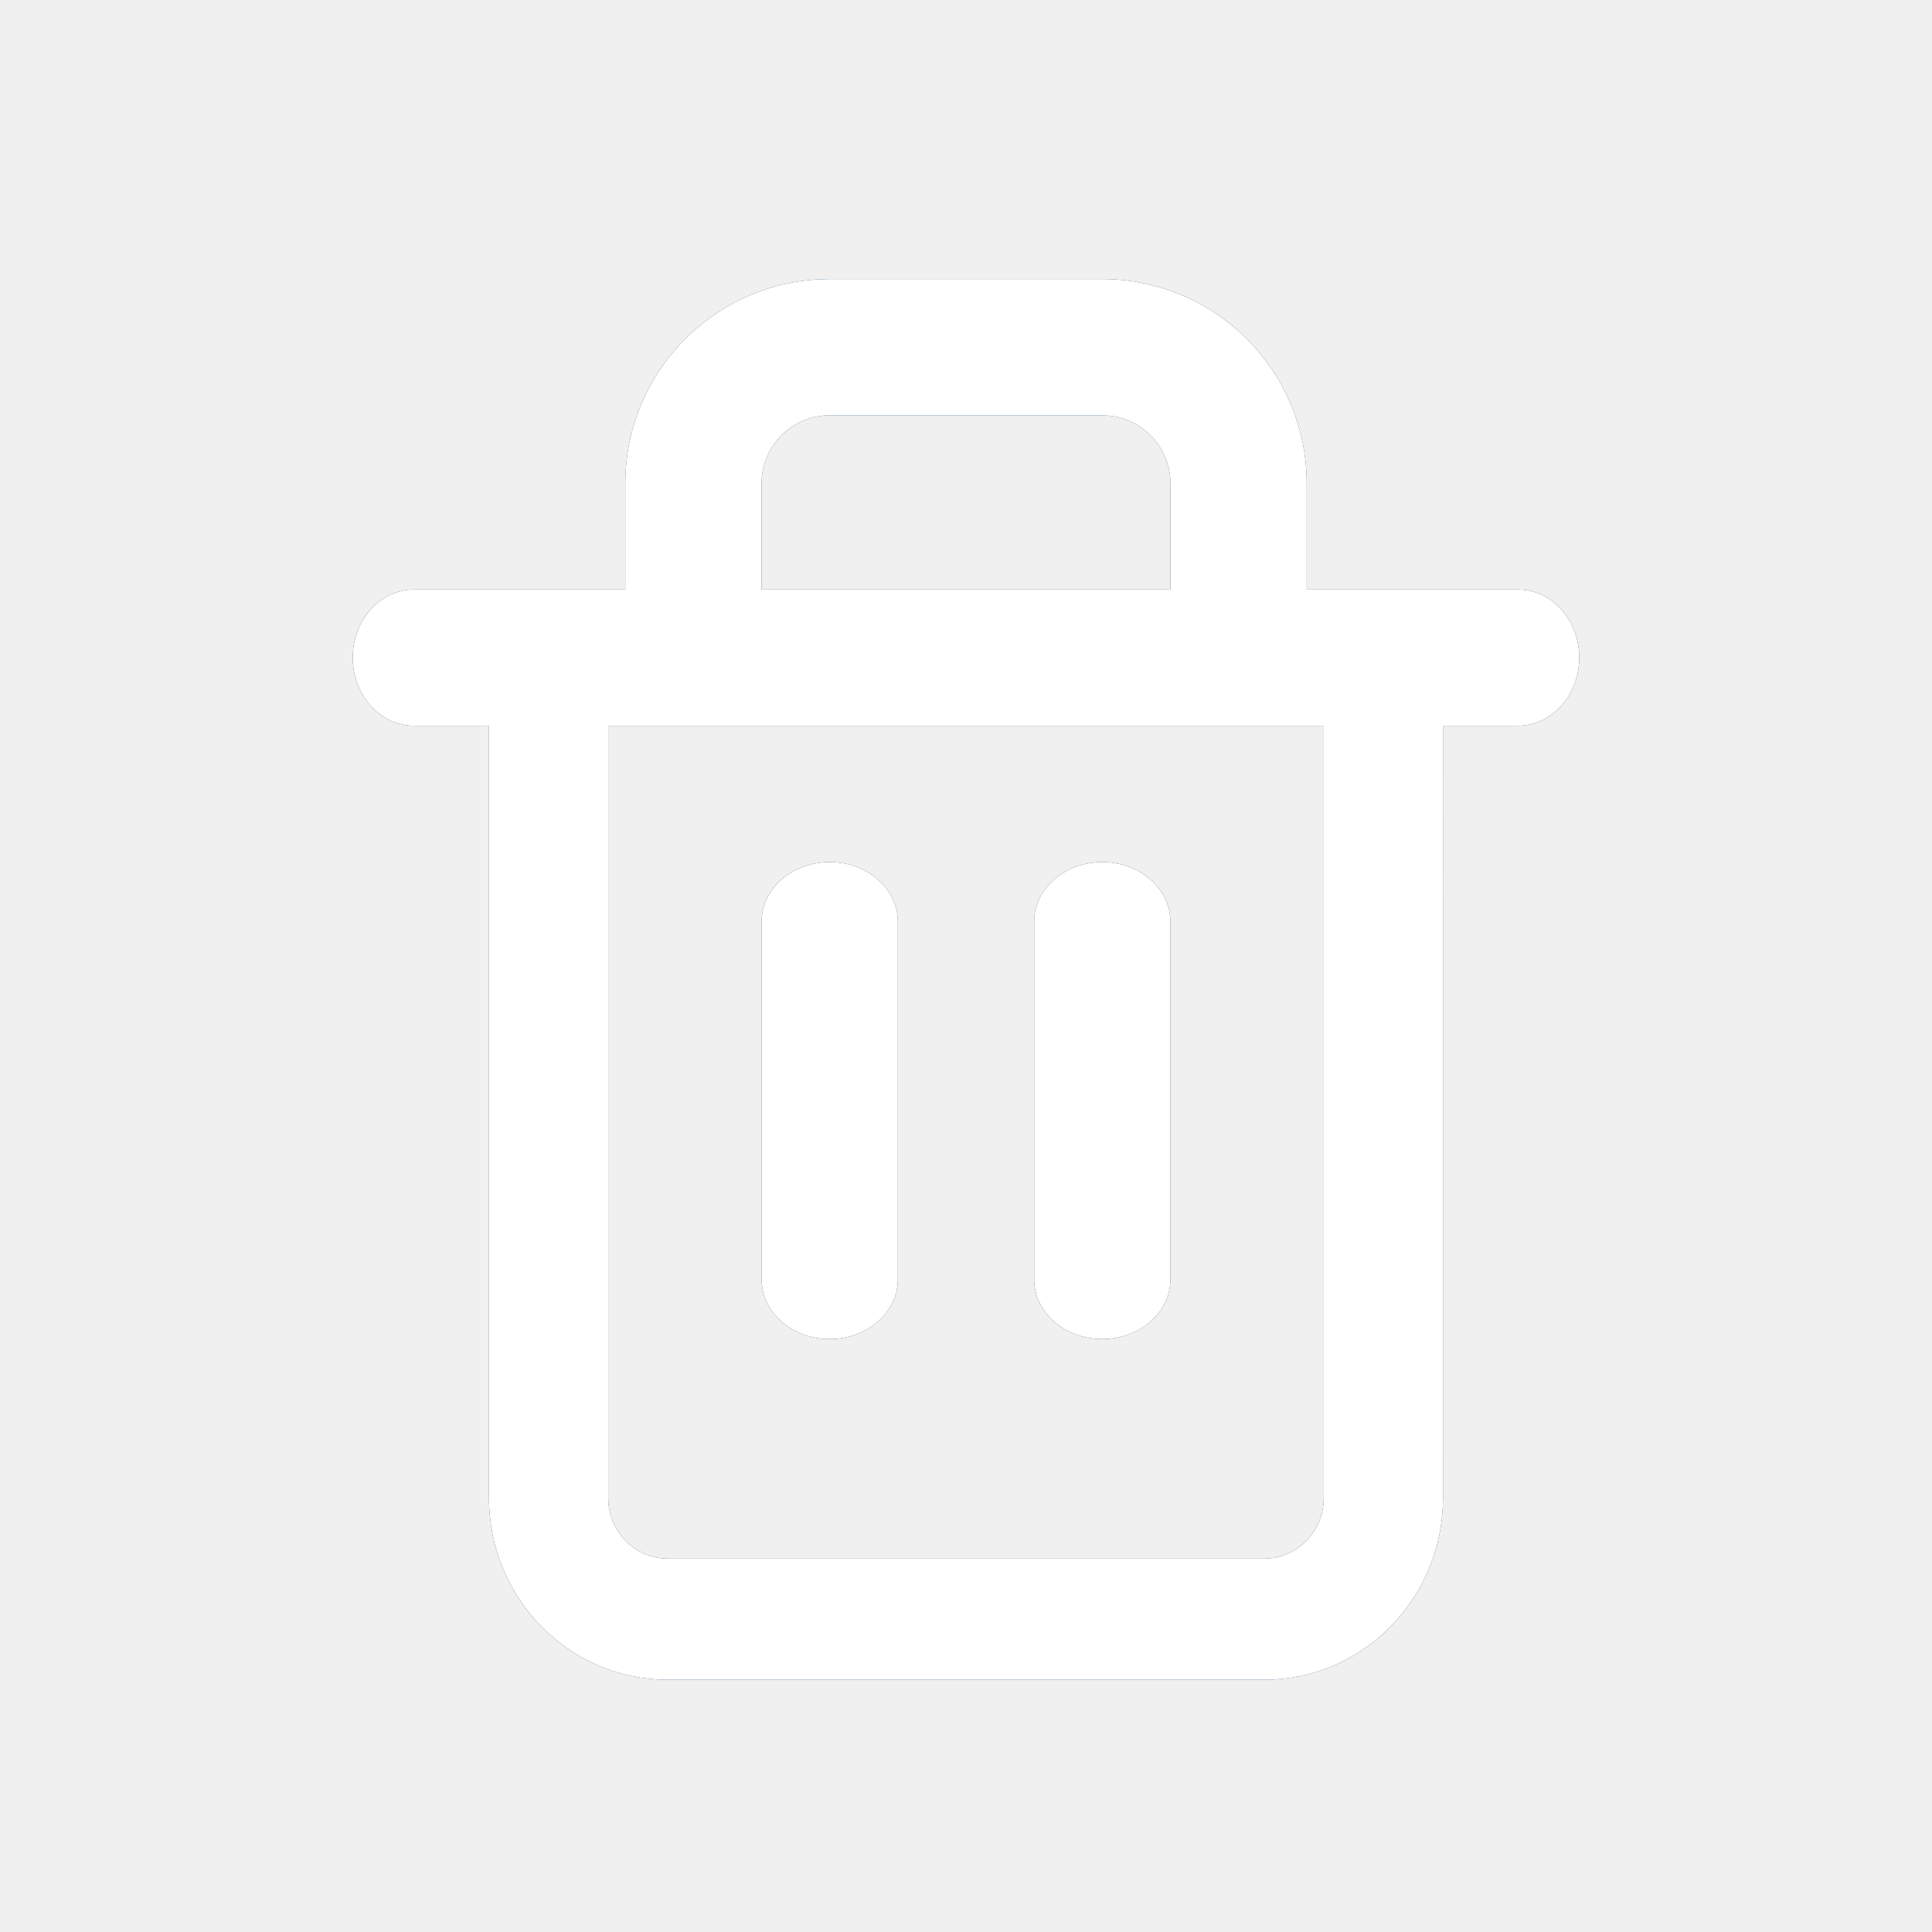
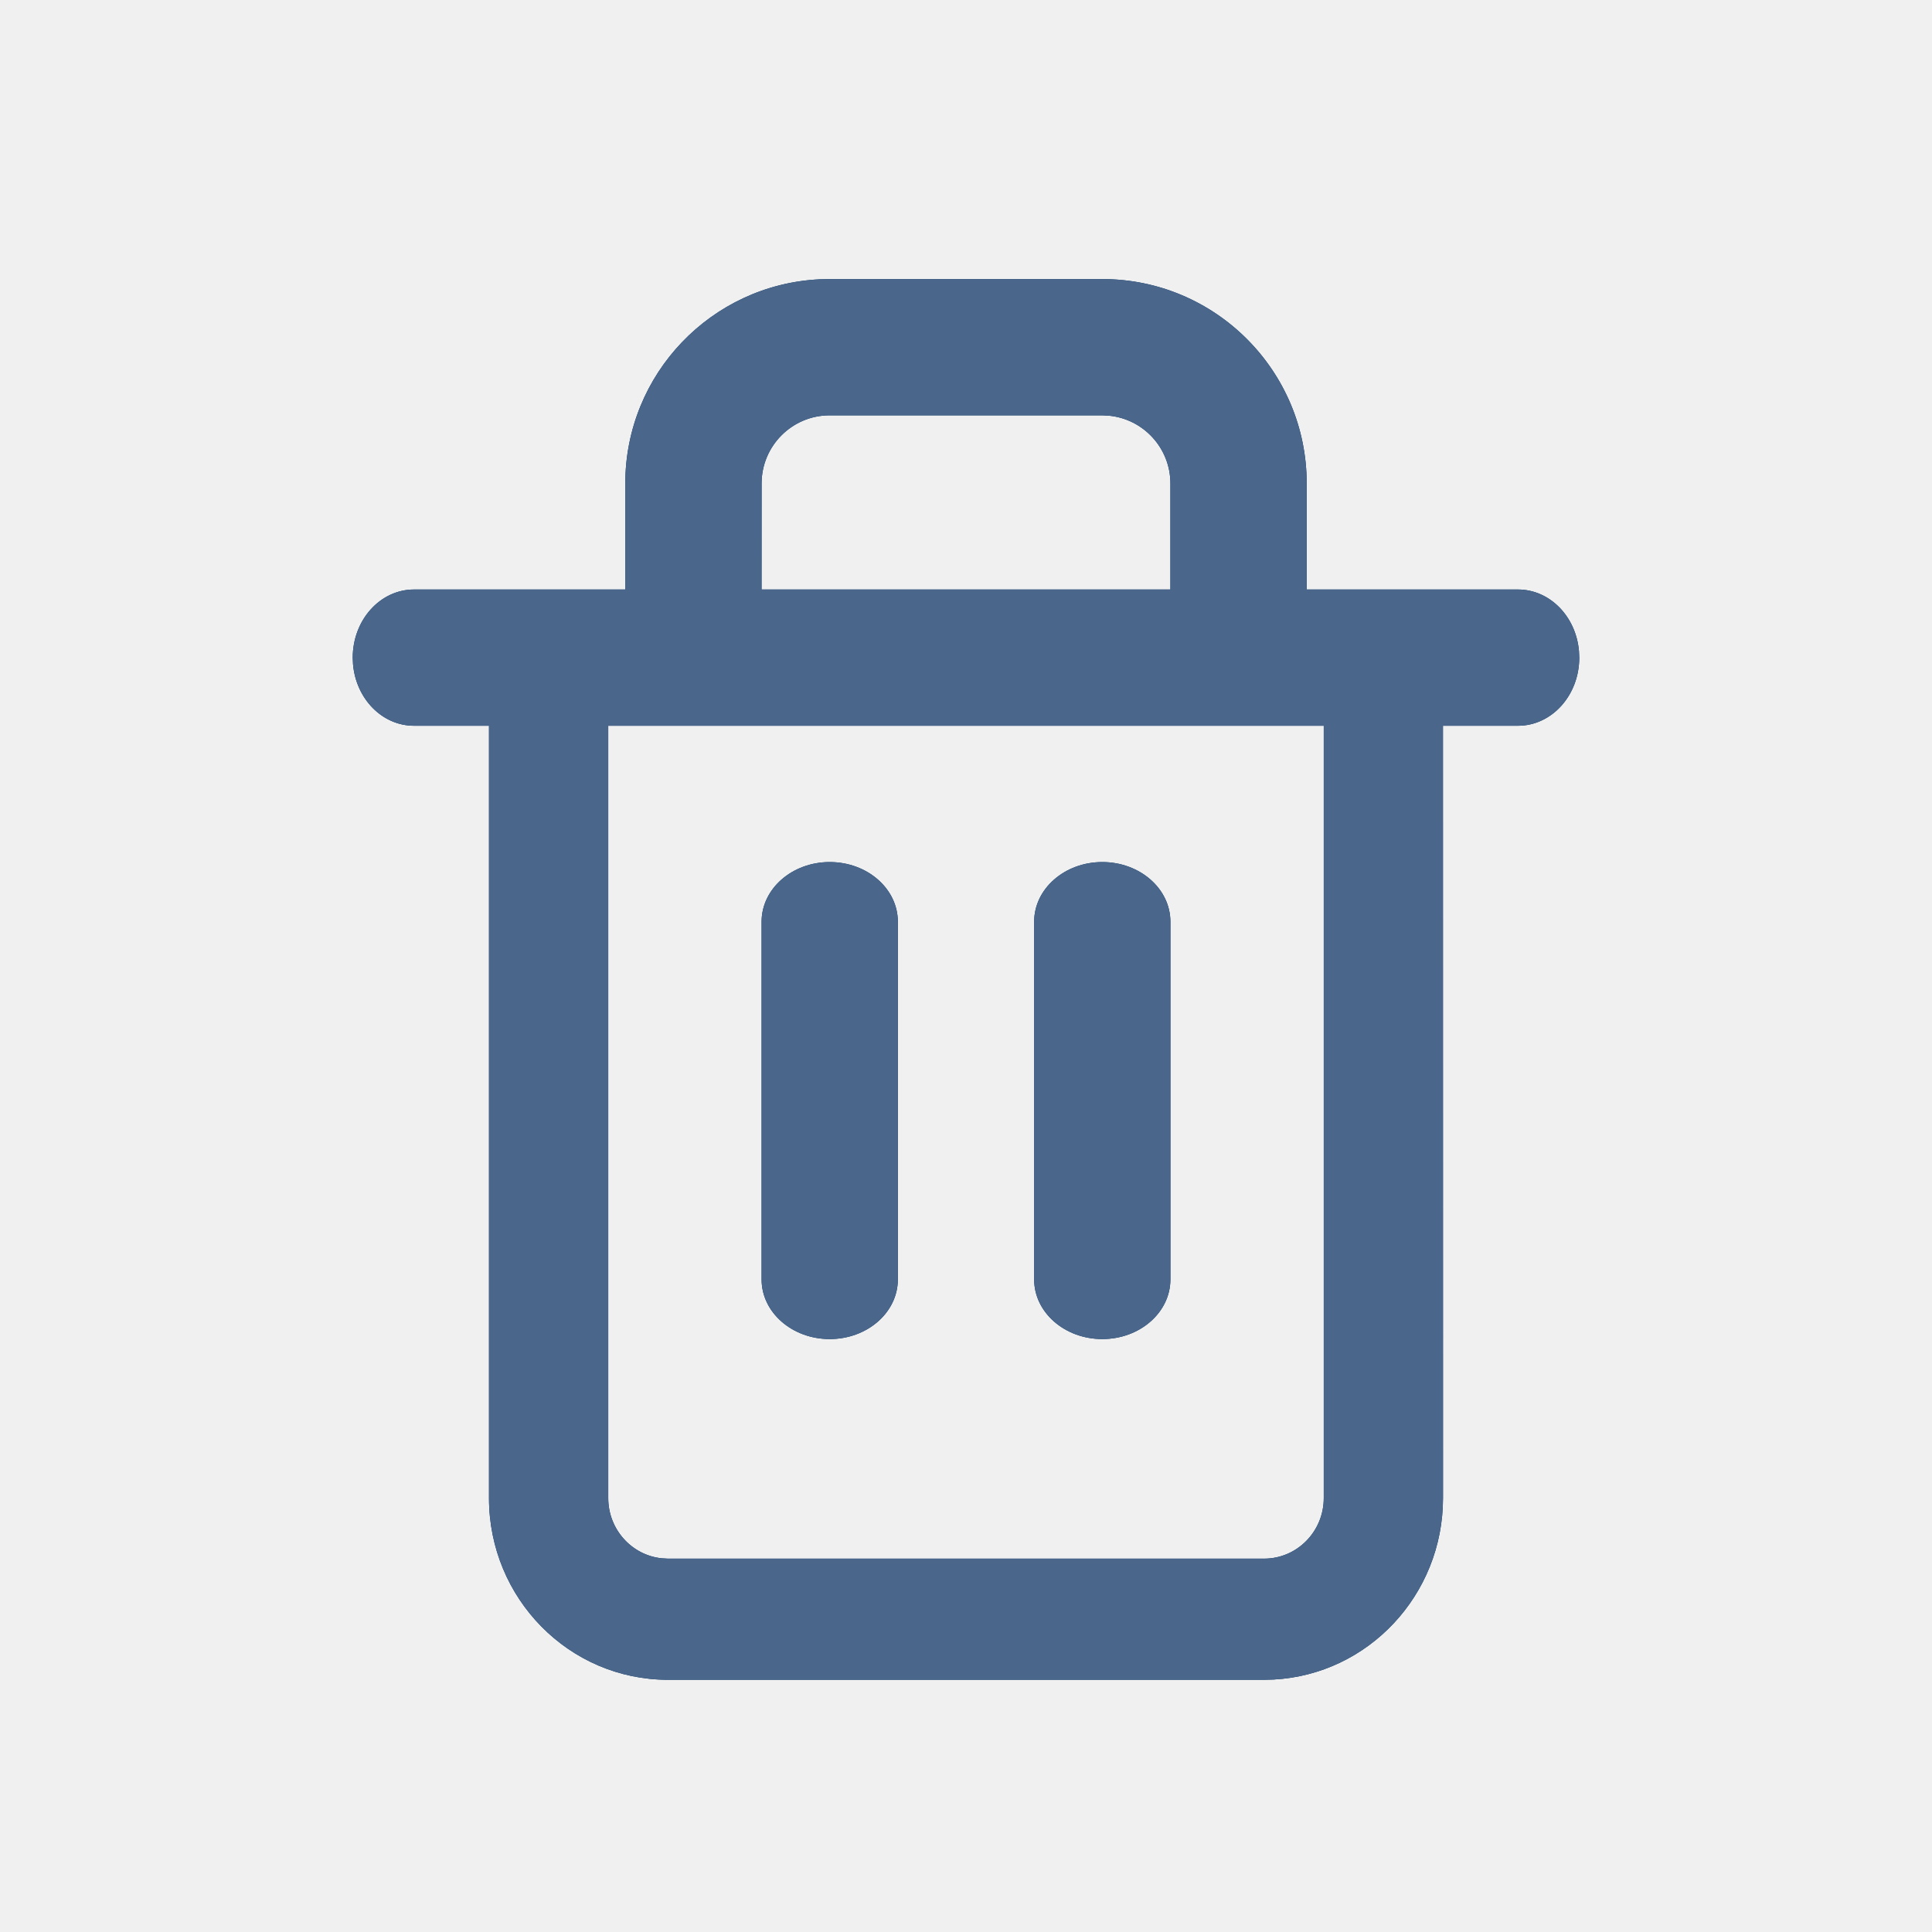
<svg xmlns="http://www.w3.org/2000/svg" xmlns:xlink="http://www.w3.org/1999/xlink" width="40px" height="40px" viewBox="0 0 40 40" version="1.1">
  <defs>
    <path d="M22.822,5.778 C25.159,5.778 27.054,7.673 27.054,10.01 L27.054,10.01 L27.054,12.205 L31.428,12.205 C32.088,12.205 32.63,12.764 32.691,13.48 L32.697,13.616 C32.697,14.395 32.129,15.026 31.428,15.026 L31.428,15.026 L29.875,15.026 L29.876,31.016 C29.876,33.026 28.323,34.669 26.369,34.773 L26.172,34.778 L13.828,34.778 C11.782,34.778 10.124,33.093 10.124,31.016 L10.124,31.016 L10.124,15.026 L8.572,15.026 C7.912,15.026 7.37,14.467 7.309,13.751 L7.303,13.616 C7.303,12.836 7.871,12.205 8.572,12.205 L8.572,12.205 L12.946,12.205 L12.946,10.01 C12.946,7.744 14.728,5.893 16.967,5.783 L17.178,5.778 Z M27.407,15.026 L12.593,15.026 L12.593,31.016 C12.593,31.665 13.079,32.199 13.701,32.263 L13.828,32.27 L26.172,32.27 C26.854,32.27 27.407,31.708 27.407,31.016 L27.407,31.016 L27.407,15.026 Z M17.178,17.848 C17.958,17.848 18.589,18.401 18.589,19.083 L18.589,19.083 L18.589,26.489 C18.589,27.171 17.958,27.724 17.178,27.724 C16.399,27.724 15.768,27.171 15.768,26.489 L15.768,26.489 L15.768,19.083 C15.768,18.401 16.399,17.848 17.178,17.848 Z M22.822,17.848 C23.601,17.848 24.232,18.401 24.232,19.083 L24.232,19.083 L24.232,26.489 C24.232,27.171 23.601,27.724 22.822,27.724 C22.042,27.724 21.411,27.171 21.411,26.489 L21.411,26.489 L21.411,19.083 C21.411,18.401 22.042,17.848 22.822,17.848 Z M22.822,8.599 L17.178,8.599 C16.399,8.599 15.768,9.231 15.768,10.01 L15.768,10.01 L15.767,12.205 L24.232,12.205 L24.232,10.01 C24.232,9.277 23.673,8.674 22.957,8.606 L22.822,8.599 Z" id="path-1" />
  </defs>
  <g id="icon/bin" stroke="none" stroke-width="1" fill="none" fill-rule="evenodd">
    <mask id="mask-2" fill="white">
      <use xlink:href="#path-1" />
    </mask>
    <use id="Combined-Shape" fill="#00305D" fill-rule="nonzero" xlink:href="#path-1" />
-     <g id="Group" mask="url(#mask-2)" fill="#FFFFFF">
+     <g id="Group" mask="url(#mask-2)" fill="#4a668b">
      <g id="🎨Color">
        <rect id="Rectangle" x="0" y="0" width="39" height="39" />
      </g>
    </g>
  </g>
</svg>
